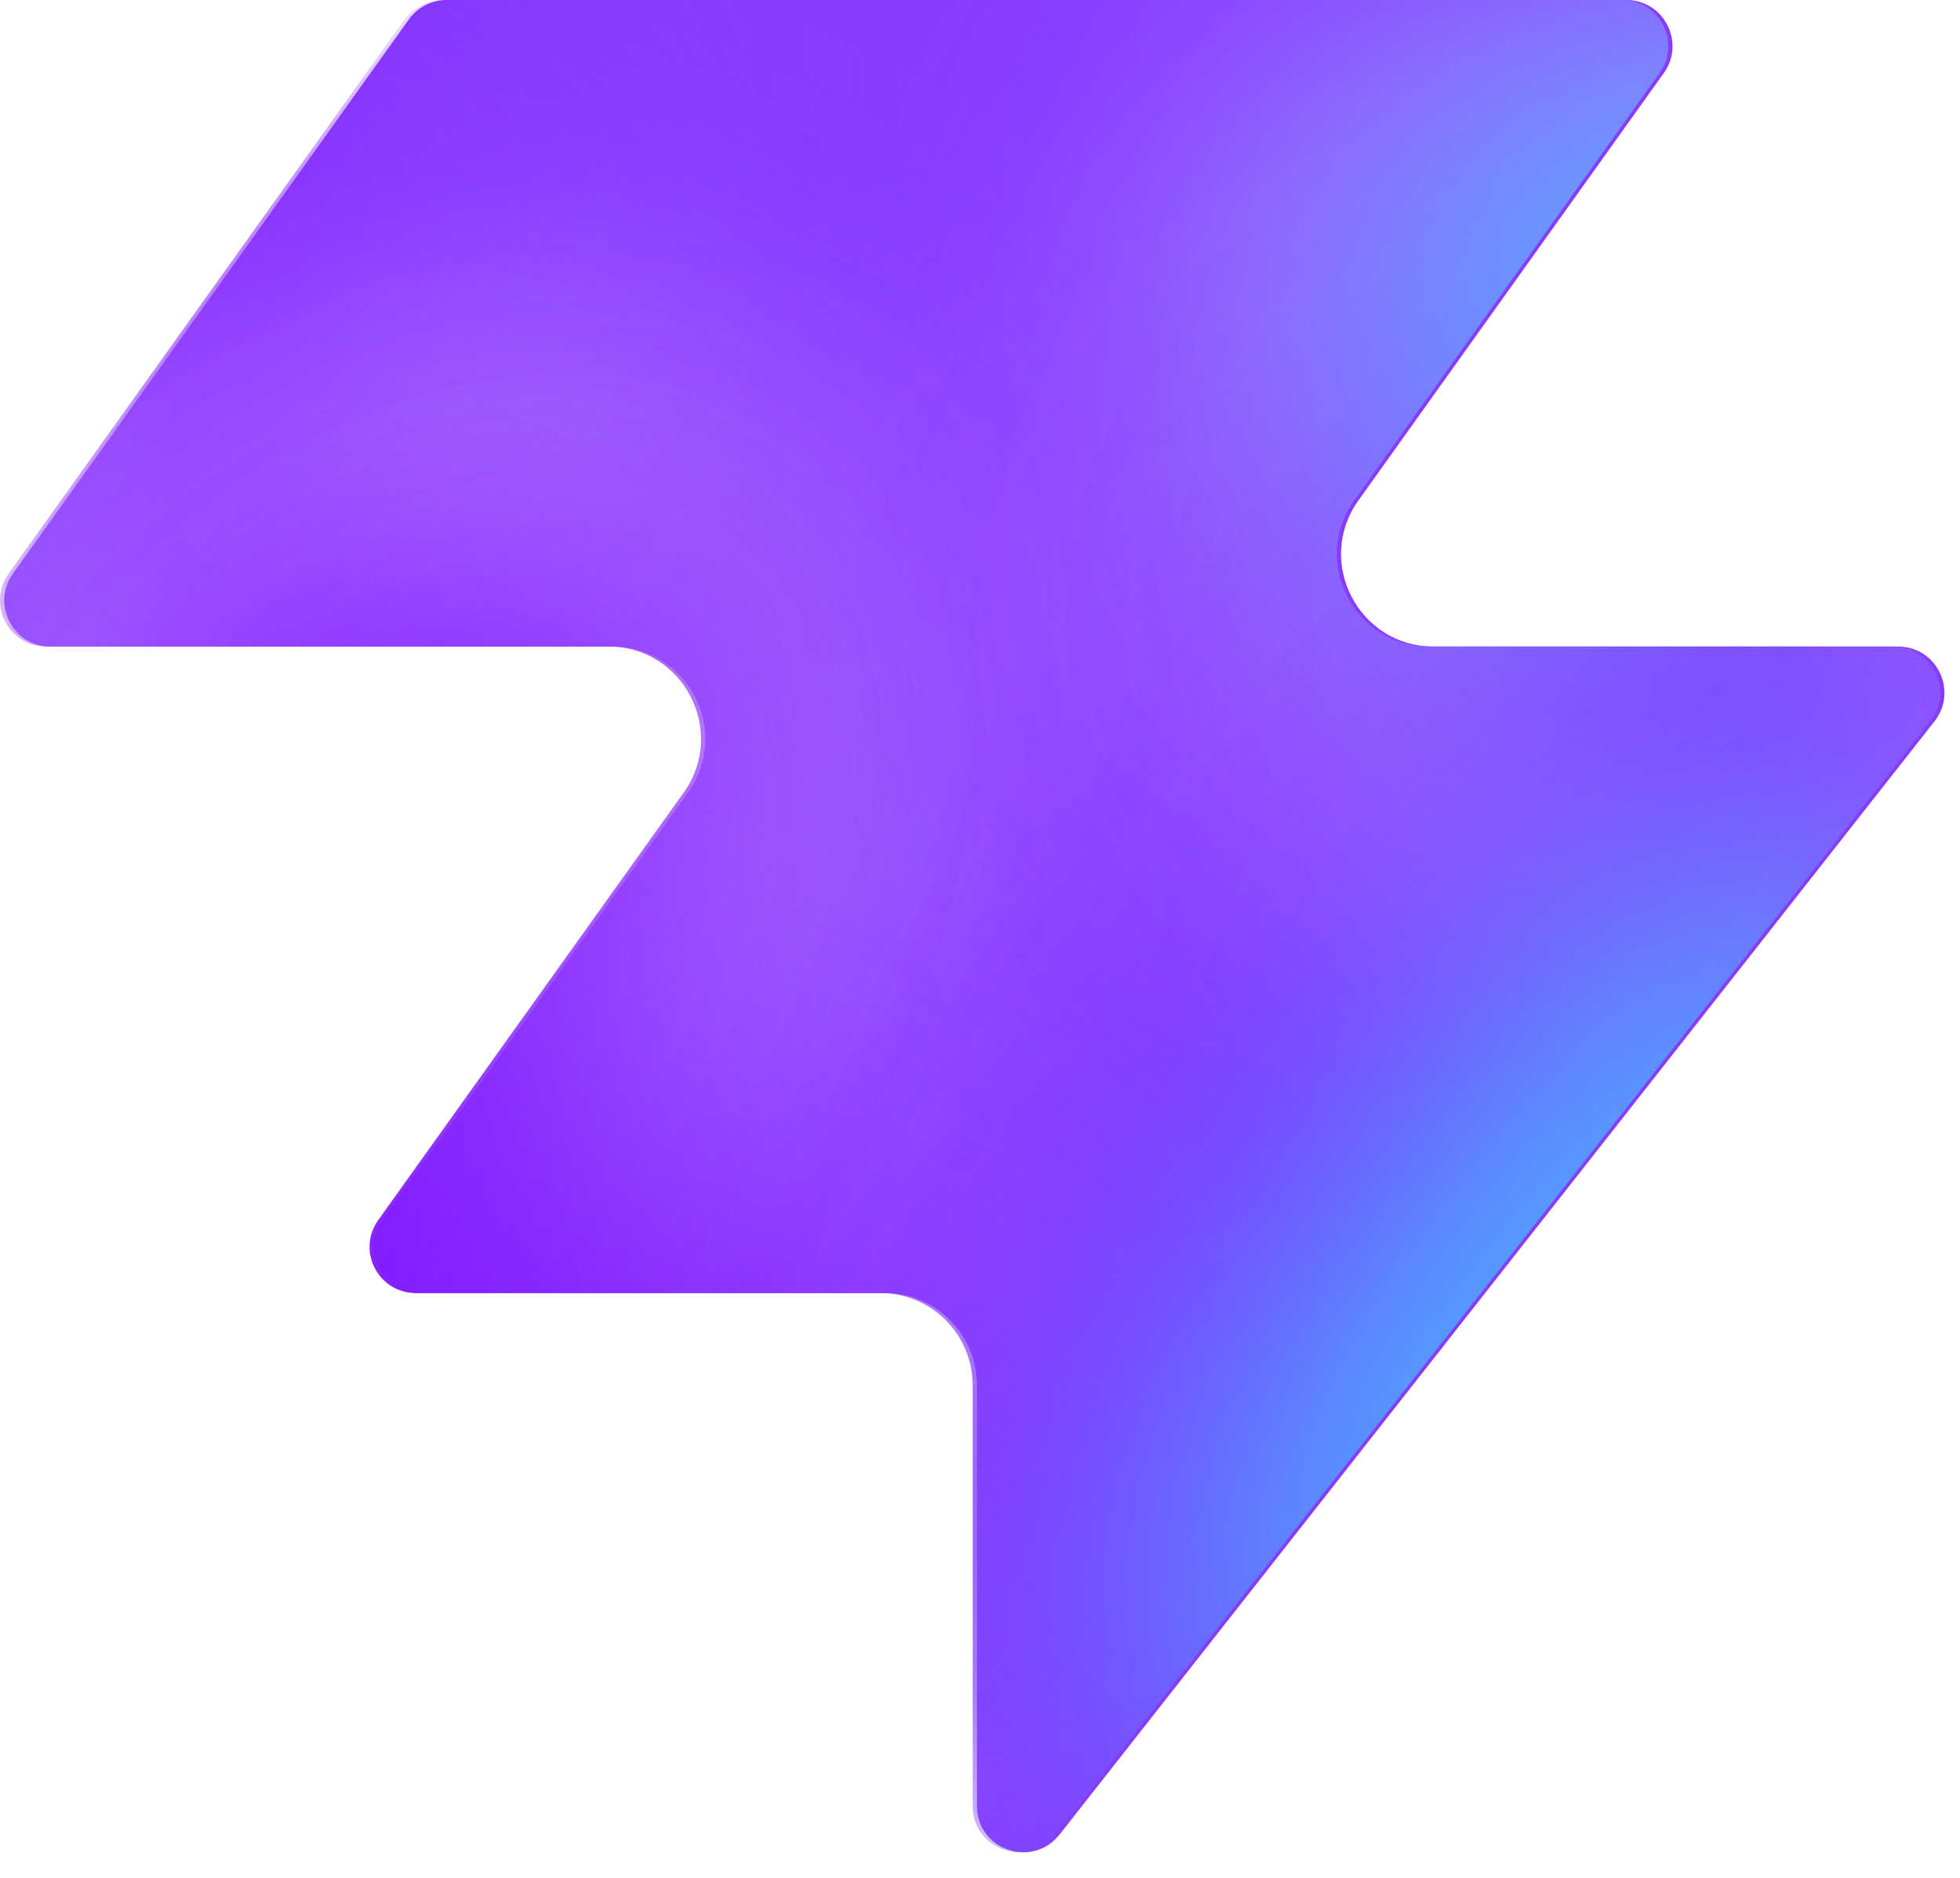
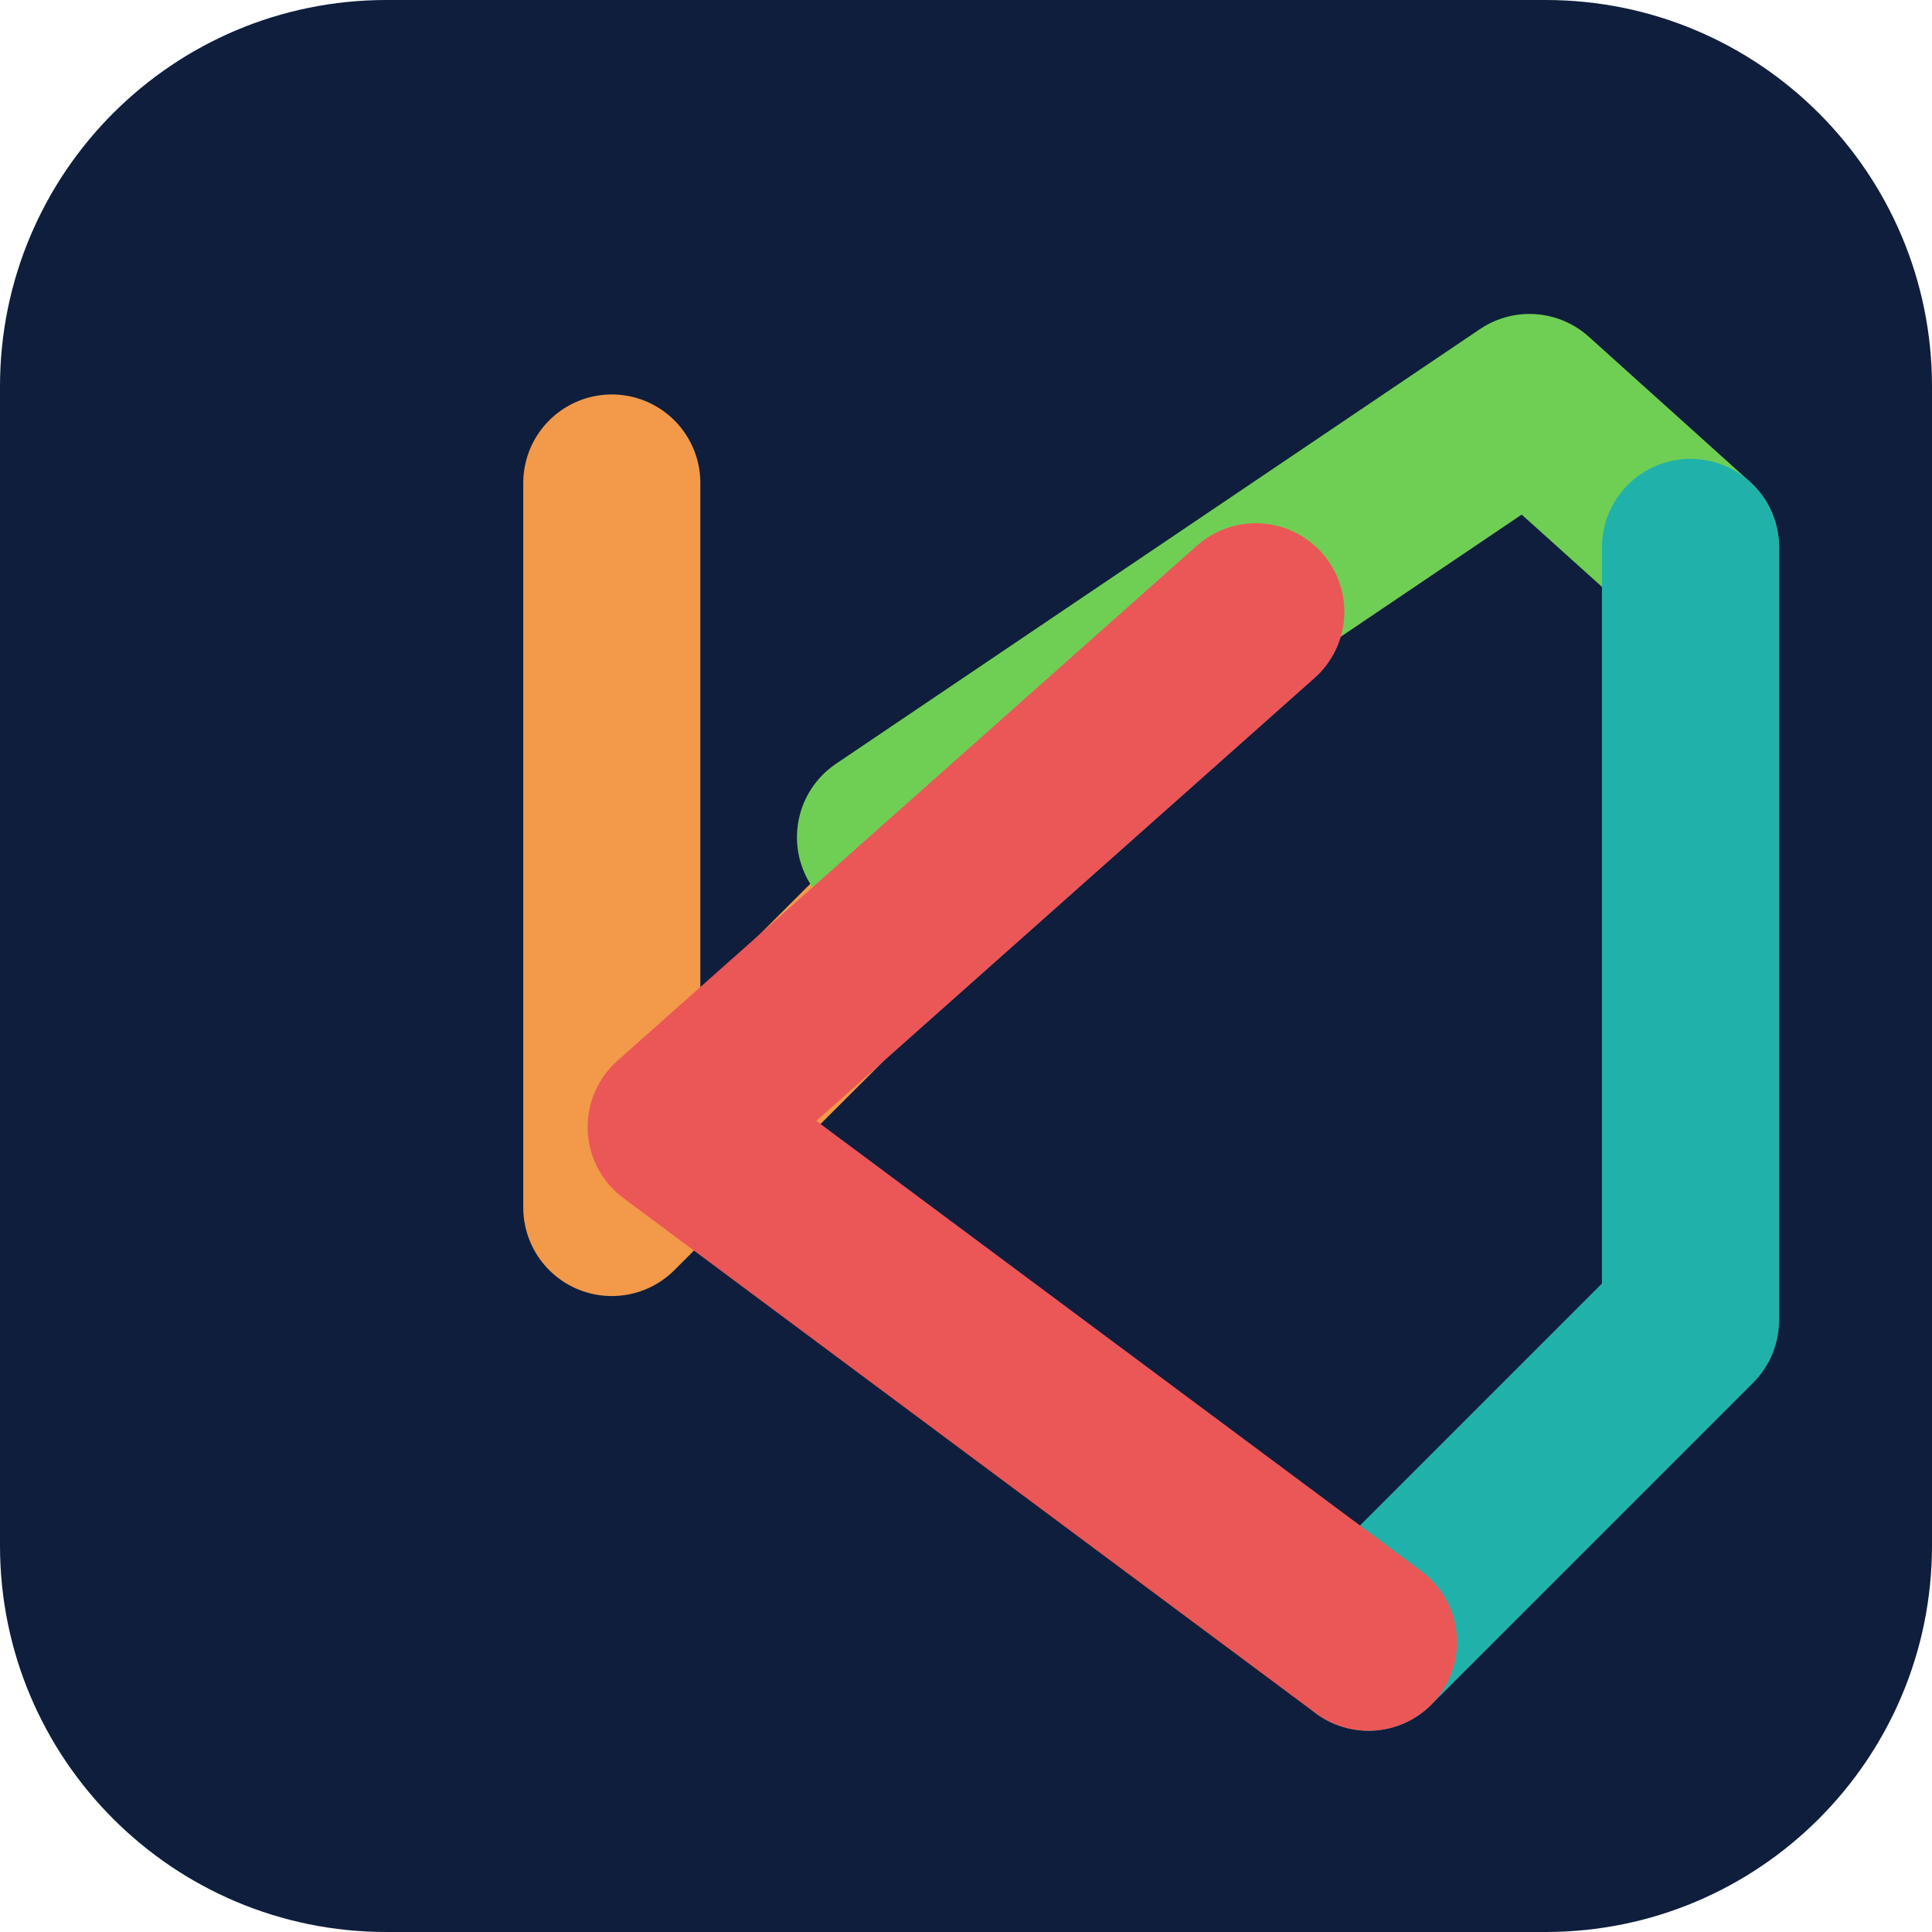
- <svg xmlns="http://www.w3.org/2000/svg" width="48" height="46" fill="none" viewBox="0 0 48 46">
-   <path fill="#863bff" d="M25.946 44.938c-.664.845-2.021.375-2.021-.698V33.937a2.26 2.26 0 0 0-2.262-2.262H10.287c-.92 0-1.456-1.04-.92-1.788l7.48-10.471c1.07-1.497 0-3.578-1.842-3.578H1.237c-.92 0-1.456-1.04-.92-1.788L10.013.474c.214-.297.556-.474.92-.474h28.894c.92 0 1.456 1.04.92 1.788l-7.48 10.471c-1.07 1.498 0 3.579 1.842 3.579h11.377c.943 0 1.473 1.088.89 1.83L25.947 44.94z" style="fill:#863bff;fill:color(display-p3 .525 .23 1);fill-opacity:1" />
-   <mask id="a" width="48" height="46" x="0" y="0" maskUnits="userSpaceOnUse" style="mask-type:alpha">
-     <path fill="#000" d="M25.842 44.938c-.664.844-2.021.375-2.021-.698V33.937a2.26 2.26 0 0 0-2.262-2.262H10.183c-.92 0-1.456-1.04-.92-1.788l7.48-10.471c1.07-1.498 0-3.579-1.842-3.579H1.133c-.92 0-1.456-1.04-.92-1.787L9.91.473c.214-.297.556-.474.92-.474h28.894c.92 0 1.456 1.04.92 1.788l-7.48 10.471c-1.07 1.498 0 3.578 1.842 3.578h11.377c.943 0 1.473 1.088.89 1.832L25.843 44.94z" style="fill:#000;fill-opacity:1" />
-   </mask>
-   <g mask="url(#a)">
-     <g filter="url(#b)">
-       <ellipse cx="5.508" cy="14.704" fill="#ede6ff" rx="5.508" ry="14.704" style="fill:#ede6ff;fill:color(display-p3 .927 .903 1);fill-opacity:1" transform="matrix(.00324 1 1 -.00324 -4.47 31.516)" />
-     </g>
-     <g filter="url(#c)">
-       <ellipse cx="10.399" cy="29.851" fill="#ede6ff" rx="10.399" ry="29.851" style="fill:#ede6ff;fill:color(display-p3 .927 .903 1);fill-opacity:1" transform="matrix(.00324 1 1 -.00324 -39.328 7.883)" />
-     </g>
-     <g filter="url(#d)">
-       <ellipse cx="5.508" cy="30.487" fill="#7e14ff" rx="5.508" ry="30.487" style="fill:#7e14ff;fill:color(display-p3 .492 .077 1);fill-opacity:1" transform="rotate(89.814 -25.913 -14.639)scale(1 -1)" />
-     </g>
-     <g filter="url(#e)">
-       <ellipse cx="5.508" cy="30.599" fill="#7e14ff" rx="5.508" ry="30.599" style="fill:#7e14ff;fill:color(display-p3 .492 .077 1);fill-opacity:1" transform="rotate(89.814 -32.644 -3.334)scale(1 -1)" />
-     </g>
-     <g filter="url(#f)">
-       <ellipse cx="5.508" cy="30.599" fill="#7e14ff" rx="5.508" ry="30.599" style="fill:#7e14ff;fill:color(display-p3 .492 .077 1);fill-opacity:1" transform="matrix(.00324 1 1 -.00324 -34.34 30.47)" />
-     </g>
-     <g filter="url(#g)">
-       <ellipse cx="14.072" cy="22.078" fill="#ede6ff" rx="14.072" ry="22.078" style="fill:#ede6ff;fill:color(display-p3 .927 .903 1);fill-opacity:1" transform="rotate(93.35 24.506 48.493)scale(-1 1)" />
-     </g>
-     <g filter="url(#h)">
-       <ellipse cx="3.47" cy="21.501" fill="#7e14ff" rx="3.47" ry="21.501" style="fill:#7e14ff;fill:color(display-p3 .492 .077 1);fill-opacity:1" transform="rotate(89.009 28.708 47.59)scale(-1 1)" />
-     </g>
-     <g filter="url(#i)">
-       <ellipse cx="3.47" cy="21.501" fill="#7e14ff" rx="3.47" ry="21.501" style="fill:#7e14ff;fill:color(display-p3 .492 .077 1);fill-opacity:1" transform="rotate(89.009 28.708 47.59)scale(-1 1)" />
-     </g>
-     <g filter="url(#j)">
-       <ellipse cx=".387" cy="8.972" fill="#7e14ff" rx="4.407" ry="29.108" style="fill:#7e14ff;fill:color(display-p3 .492 .077 1);fill-opacity:1" transform="rotate(39.51 .387 8.972)" />
-     </g>
-     <g filter="url(#k)">
-       <ellipse cx="47.523" cy="-6.092" fill="#7e14ff" rx="4.407" ry="29.108" style="fill:#7e14ff;fill:color(display-p3 .492 .077 1);fill-opacity:1" transform="rotate(37.892 47.523 -6.092)" />
-     </g>
-     <g filter="url(#l)">
-       <ellipse cx="41.412" cy="6.333" fill="#47bfff" rx="5.971" ry="9.665" style="fill:#47bfff;fill:color(display-p3 .28 .748 1);fill-opacity:1" transform="rotate(37.892 41.412 6.333)" />
-     </g>
-     <g filter="url(#m)">
-       <ellipse cx="-1.879" cy="38.332" fill="#7e14ff" rx="4.407" ry="29.108" style="fill:#7e14ff;fill:color(display-p3 .492 .077 1);fill-opacity:1" transform="rotate(37.892 -1.88 38.332)" />
-     </g>
-     <g filter="url(#n)">
-       <ellipse cx="-1.879" cy="38.332" fill="#7e14ff" rx="4.407" ry="29.108" style="fill:#7e14ff;fill:color(display-p3 .492 .077 1);fill-opacity:1" transform="rotate(37.892 -1.88 38.332)" />
-     </g>
-     <g filter="url(#o)">
-       <ellipse cx="35.651" cy="29.907" fill="#7e14ff" rx="4.407" ry="29.108" style="fill:#7e14ff;fill:color(display-p3 .492 .077 1);fill-opacity:1" transform="rotate(37.892 35.651 29.907)" />
-     </g>
-     <g filter="url(#p)">
-       <ellipse cx="38.418" cy="32.4" fill="#47bfff" rx="5.971" ry="15.297" style="fill:#47bfff;fill:color(display-p3 .28 .748 1);fill-opacity:1" transform="rotate(37.892 38.418 32.4)" />
-     </g>
+ <svg xmlns="http://www.w3.org/2000/svg" viewBox="0 0 120 120" fill="none">
+   <rect width="120" height="120" rx="24" fill="#0F1E3D" />
+   <g transform="translate(10, 10)">
+     <path d="M 28 20 L 28 65 L 48 45" stroke="#F2994A" stroke-width="11" stroke-linecap="round" stroke-linejoin="round" />
+     <path d="M 45 42 L 85 15 L 95 24" stroke="#6FCF54" stroke-width="11" stroke-linecap="round" stroke-linejoin="round" />
+     <path d="M 95 24 L 95 72 L 75 92" stroke="#20B2AA" stroke-width="11" stroke-linecap="round" stroke-linejoin="round" />
+     <path d="M 75 92 L 32 60 L 68 28" stroke="#EB5757" stroke-width="11" stroke-linecap="round" stroke-linejoin="round" />
  </g>
-   <defs>
-     <filter id="b" width="60.045" height="41.654" x="-19.77" y="16.149" color-interpolation-filters="sRGB" filterUnits="userSpaceOnUse">
-       <feFlood flood-opacity="0" result="BackgroundImageFix" />
-       <feBlend in="SourceGraphic" in2="BackgroundImageFix" result="shape" />
-       <feGaussianBlur result="effect1_foregroundBlur_2002_17158" stdDeviation="7.659" />
-     </filter>
-     <filter id="c" width="90.34" height="51.437" x="-54.613" y="-7.533" color-interpolation-filters="sRGB" filterUnits="userSpaceOnUse">
-       <feFlood flood-opacity="0" result="BackgroundImageFix" />
-       <feBlend in="SourceGraphic" in2="BackgroundImageFix" result="shape" />
-       <feGaussianBlur result="effect1_foregroundBlur_2002_17158" stdDeviation="7.659" />
-     </filter>
-     <filter id="d" width="79.355" height="29.4" x="-49.64" y="2.03" color-interpolation-filters="sRGB" filterUnits="userSpaceOnUse">
-       <feFlood flood-opacity="0" result="BackgroundImageFix" />
-       <feBlend in="SourceGraphic" in2="BackgroundImageFix" result="shape" />
-       <feGaussianBlur result="effect1_foregroundBlur_2002_17158" stdDeviation="4.596" />
-     </filter>
-     <filter id="e" width="79.579" height="29.4" x="-45.045" y="20.029" color-interpolation-filters="sRGB" filterUnits="userSpaceOnUse">
-       <feFlood flood-opacity="0" result="BackgroundImageFix" />
-       <feBlend in="SourceGraphic" in2="BackgroundImageFix" result="shape" />
-       <feGaussianBlur result="effect1_foregroundBlur_2002_17158" stdDeviation="4.596" />
-     </filter>
-     <filter id="f" width="79.579" height="29.4" x="-43.513" y="21.178" color-interpolation-filters="sRGB" filterUnits="userSpaceOnUse">
-       <feFlood flood-opacity="0" result="BackgroundImageFix" />
-       <feBlend in="SourceGraphic" in2="BackgroundImageFix" result="shape" />
-       <feGaussianBlur result="effect1_foregroundBlur_2002_17158" stdDeviation="4.596" />
-     </filter>
-     <filter id="g" width="74.749" height="58.852" x="15.756" y="-17.901" color-interpolation-filters="sRGB" filterUnits="userSpaceOnUse">
-       <feFlood flood-opacity="0" result="BackgroundImageFix" />
-       <feBlend in="SourceGraphic" in2="BackgroundImageFix" result="shape" />
-       <feGaussianBlur result="effect1_foregroundBlur_2002_17158" stdDeviation="7.659" />
-     </filter>
-     <filter id="h" width="61.377" height="25.362" x="23.548" y="2.284" color-interpolation-filters="sRGB" filterUnits="userSpaceOnUse">
-       <feFlood flood-opacity="0" result="BackgroundImageFix" />
-       <feBlend in="SourceGraphic" in2="BackgroundImageFix" result="shape" />
-       <feGaussianBlur result="effect1_foregroundBlur_2002_17158" stdDeviation="4.596" />
-     </filter>
-     <filter id="i" width="61.377" height="25.362" x="23.548" y="2.284" color-interpolation-filters="sRGB" filterUnits="userSpaceOnUse">
-       <feFlood flood-opacity="0" result="BackgroundImageFix" />
-       <feBlend in="SourceGraphic" in2="BackgroundImageFix" result="shape" />
-       <feGaussianBlur result="effect1_foregroundBlur_2002_17158" stdDeviation="4.596" />
-     </filter>
-     <filter id="j" width="56.045" height="63.649" x="-27.636" y="-22.853" color-interpolation-filters="sRGB" filterUnits="userSpaceOnUse">
-       <feFlood flood-opacity="0" result="BackgroundImageFix" />
-       <feBlend in="SourceGraphic" in2="BackgroundImageFix" result="shape" />
-       <feGaussianBlur result="effect1_foregroundBlur_2002_17158" stdDeviation="4.596" />
-     </filter>
-     <filter id="k" width="54.814" height="64.646" x="20.116" y="-38.415" color-interpolation-filters="sRGB" filterUnits="userSpaceOnUse">
-       <feFlood flood-opacity="0" result="BackgroundImageFix" />
-       <feBlend in="SourceGraphic" in2="BackgroundImageFix" result="shape" />
-       <feGaussianBlur result="effect1_foregroundBlur_2002_17158" stdDeviation="4.596" />
-     </filter>
-     <filter id="l" width="33.541" height="35.313" x="24.641" y="-11.323" color-interpolation-filters="sRGB" filterUnits="userSpaceOnUse">
-       <feFlood flood-opacity="0" result="BackgroundImageFix" />
-       <feBlend in="SourceGraphic" in2="BackgroundImageFix" result="shape" />
-       <feGaussianBlur result="effect1_foregroundBlur_2002_17158" stdDeviation="4.596" />
-     </filter>
-     <filter id="m" width="54.814" height="64.646" x="-29.286" y="6.009" color-interpolation-filters="sRGB" filterUnits="userSpaceOnUse">
-       <feFlood flood-opacity="0" result="BackgroundImageFix" />
-       <feBlend in="SourceGraphic" in2="BackgroundImageFix" result="shape" />
-       <feGaussianBlur result="effect1_foregroundBlur_2002_17158" stdDeviation="4.596" />
-     </filter>
-     <filter id="n" width="54.814" height="64.646" x="-29.286" y="6.009" color-interpolation-filters="sRGB" filterUnits="userSpaceOnUse">
-       <feFlood flood-opacity="0" result="BackgroundImageFix" />
-       <feBlend in="SourceGraphic" in2="BackgroundImageFix" result="shape" />
-       <feGaussianBlur result="effect1_foregroundBlur_2002_17158" stdDeviation="4.596" />
-     </filter>
-     <filter id="o" width="54.814" height="64.646" x="8.244" y="-2.416" color-interpolation-filters="sRGB" filterUnits="userSpaceOnUse">
-       <feFlood flood-opacity="0" result="BackgroundImageFix" />
-       <feBlend in="SourceGraphic" in2="BackgroundImageFix" result="shape" />
-       <feGaussianBlur result="effect1_foregroundBlur_2002_17158" stdDeviation="4.596" />
-     </filter>
-     <filter id="p" width="39.409" height="43.623" x="18.713" y="10.588" color-interpolation-filters="sRGB" filterUnits="userSpaceOnUse">
-       <feFlood flood-opacity="0" result="BackgroundImageFix" />
-       <feBlend in="SourceGraphic" in2="BackgroundImageFix" result="shape" />
-       <feGaussianBlur result="effect1_foregroundBlur_2002_17158" stdDeviation="4.596" />
-     </filter>
-   </defs>
</svg>
